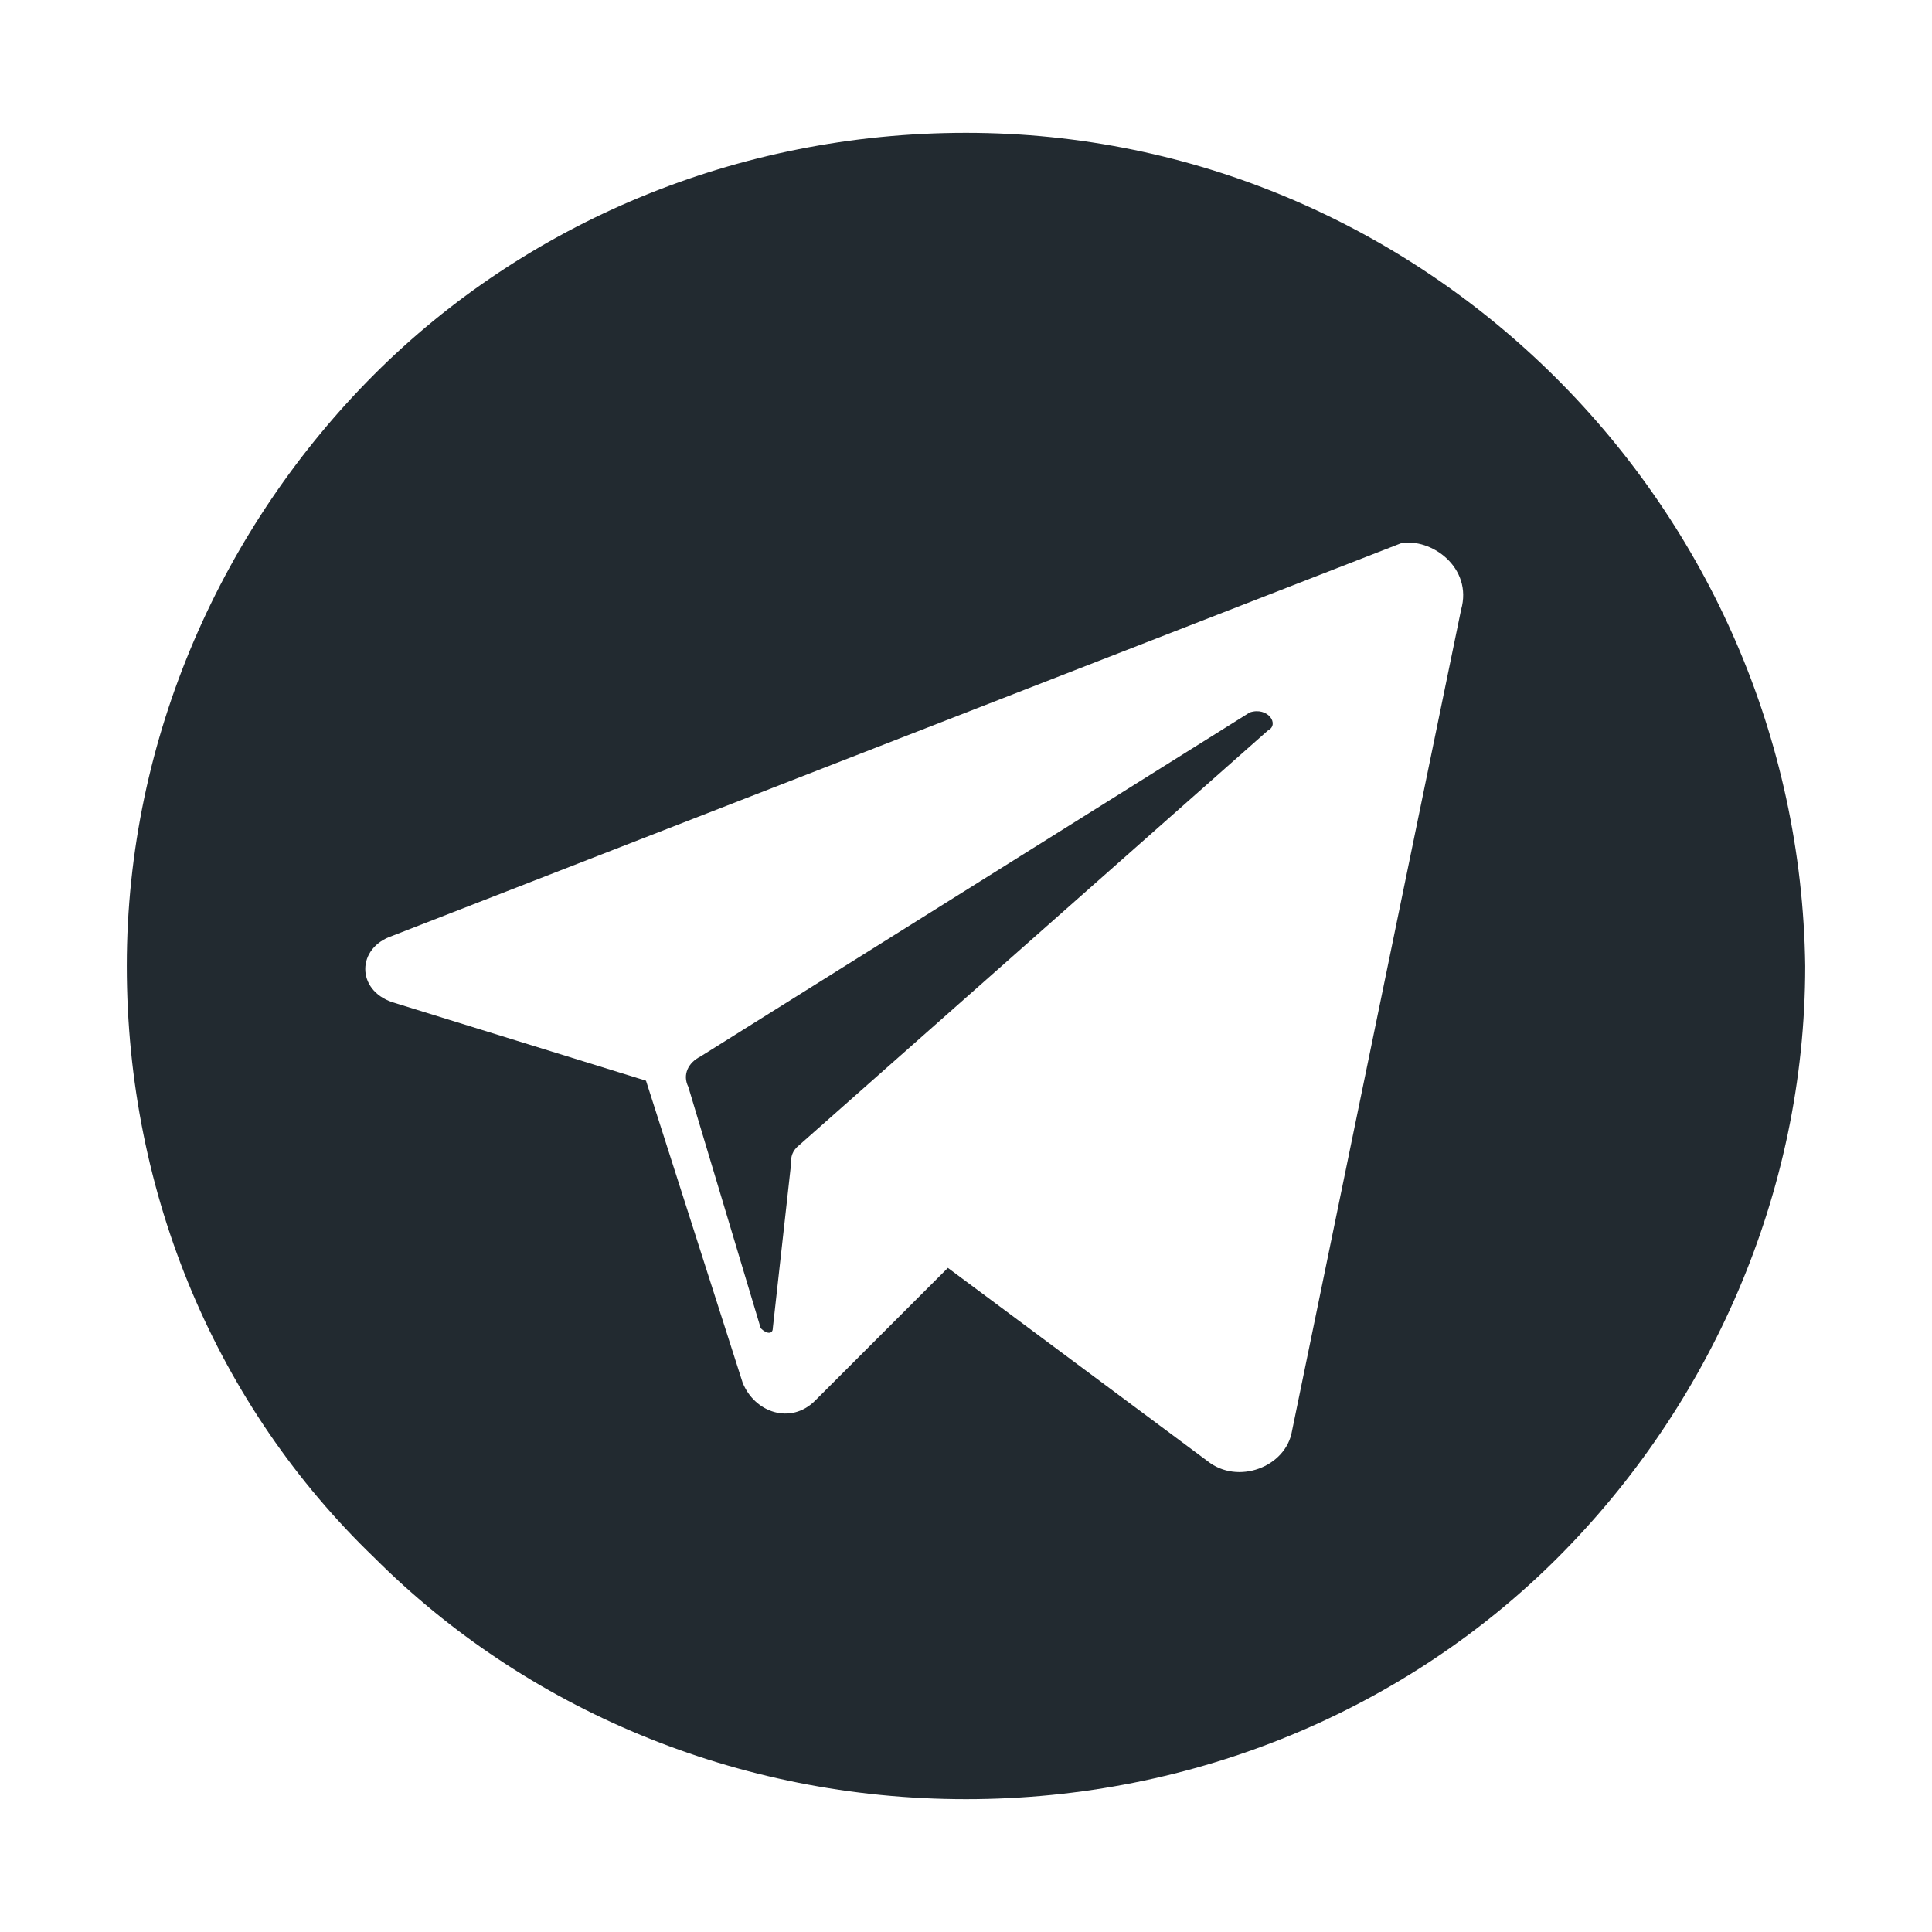
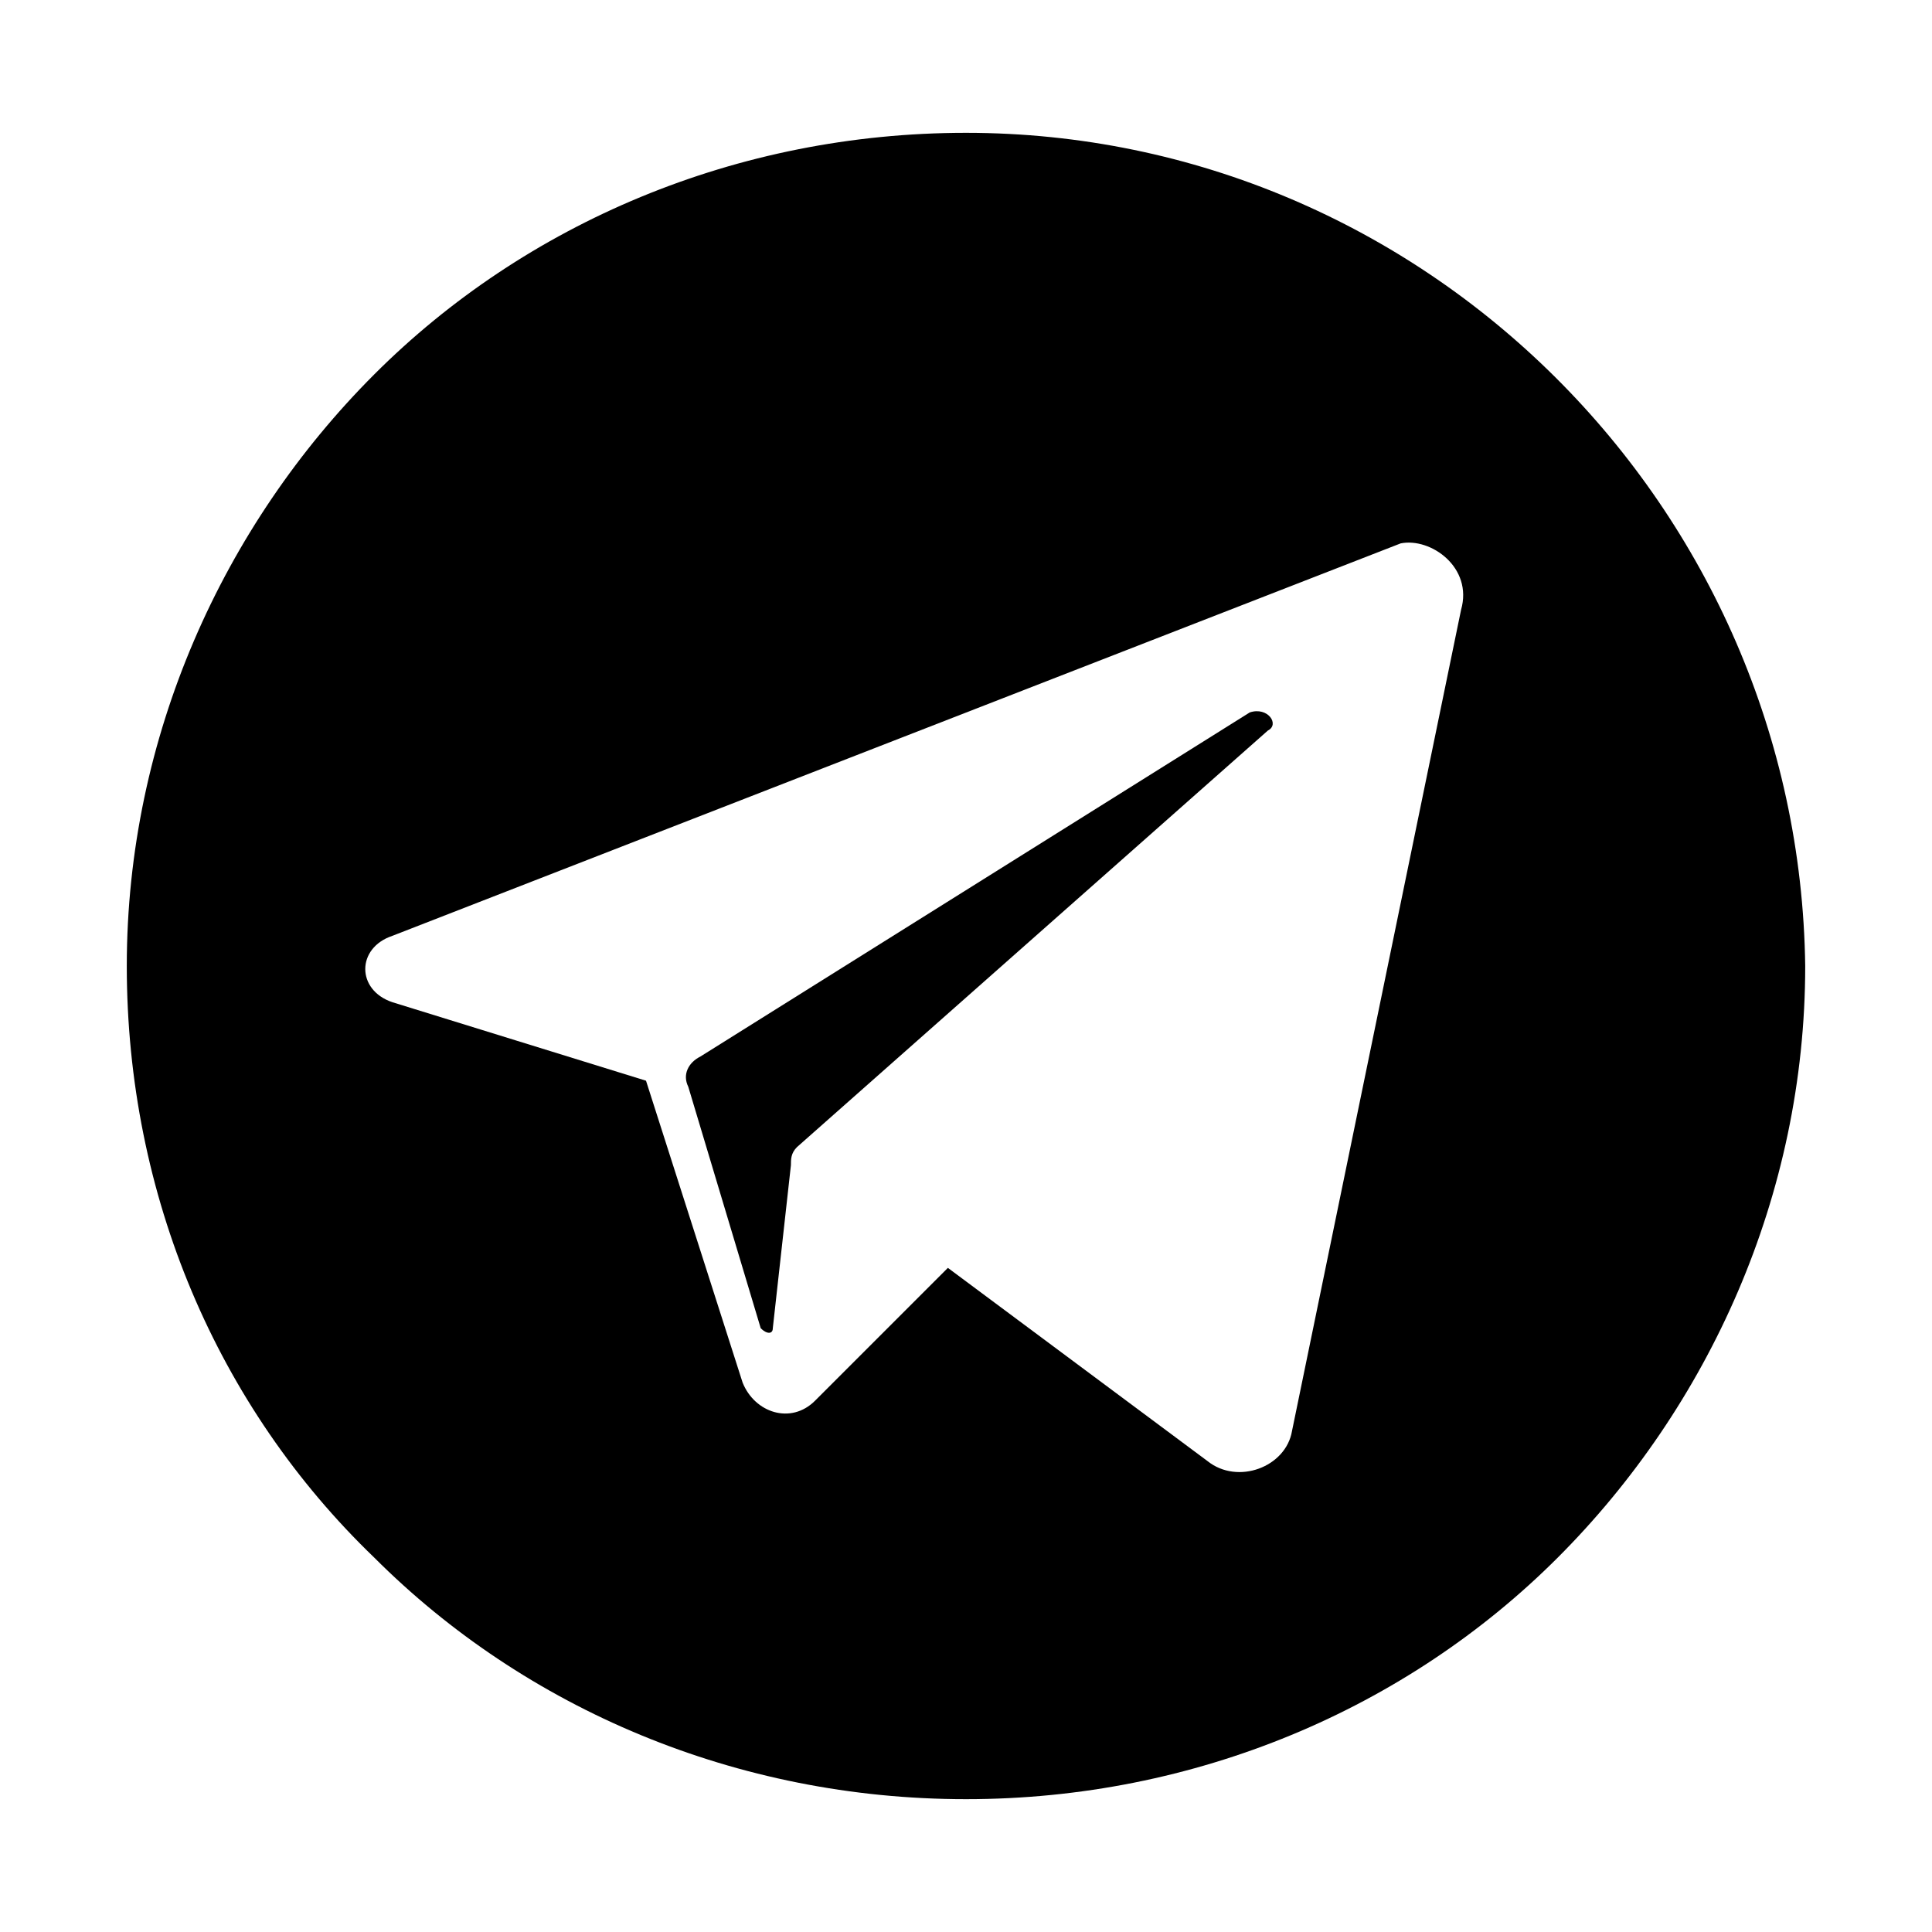
<svg xmlns="http://www.w3.org/2000/svg" style="enable-background:new 0 0 32 32;" version="1.1" viewBox="0 0 32 32" xml:space="preserve">
-   <style type="text/css">
- 	.st0{fill:#222A30;}
- 	.st1{fill:none;stroke:#222A30;stroke-width:1.876;stroke-linejoin:round;stroke-miterlimit:10;}
- 	.st2{fill:#171715;}
- 	.st3{fill-rule:evenodd;clip-rule:evenodd;fill:#222A30;}
- </style>
  <g id="Layer_1" />
  <g id="icons">
    <g id="telegram">
-       <path class="st0" d="M21,12.1L13.2,19c-0.1,0.1-0.1,0.2-0.1,0.3l-0.3,2.7c0,0.1-0.1,0.1-0.2,0l-1.2-4c-0.1-0.2,0-0.4,0.2-0.5    l9.1-5.7C21,11.7,21.2,12,21,12.1z" />
-       <path class="st0" d="M16,2.2c-3.8,0-7.3,1.5-9.8,4c-2.5,2.5-4.1,6-4.1,9.8c0,3.8,1.5,7.3,4.1,9.8c2.5,2.5,6,4,9.8,4    c3.8,0,7.3-1.5,9.8-4c2.5-2.5,4.1-6,4.1-9.8C29.8,8.4,23.6,2.2,16,2.2z M24.2,10.1l-2.8,13.6c-0.1,0.6-0.9,0.9-1.4,0.5l-4.3-3.2    l-2.2,2.2c-0.4,0.4-1,0.2-1.2-0.3l-1.6-5l-4.2-1.3c-0.6-0.2-0.6-0.9,0-1.1l16.7-6.5C23.7,8.9,24.4,9.4,24.2,10.1z" />
+       <path class="social-icon-path" d="M21,12.1L13.2,19c-0.1,0.1-0.1,0.2-0.1,0.3l-0.3,2.7c0,0.1-0.1,0.1-0.2,0l-1.2-4c-0.1-0.2,0-0.4,0.2-0.5    l9.1-5.7C21,11.7,21.2,12,21,12.1z" />
+       <path class="social-icon-path" d="M16,2.2c-3.8,0-7.3,1.5-9.8,4c-2.5,2.5-4.1,6-4.1,9.8c0,3.8,1.5,7.3,4.1,9.8c2.5,2.5,6,4,9.8,4    c3.8,0,7.3-1.5,9.8-4c2.5-2.5,4.1-6,4.1-9.8C29.8,8.4,23.6,2.2,16,2.2z M24.2,10.1l-2.8,13.6c-0.1,0.6-0.9,0.9-1.4,0.5l-4.3-3.2    l-2.2,2.2c-0.4,0.4-1,0.2-1.2-0.3l-1.6-5l-4.2-1.3c-0.6-0.2-0.6-0.9,0-1.1l16.7-6.5C23.7,8.9,24.4,9.4,24.2,10.1z" />
    </g>
  </g>
</svg>
